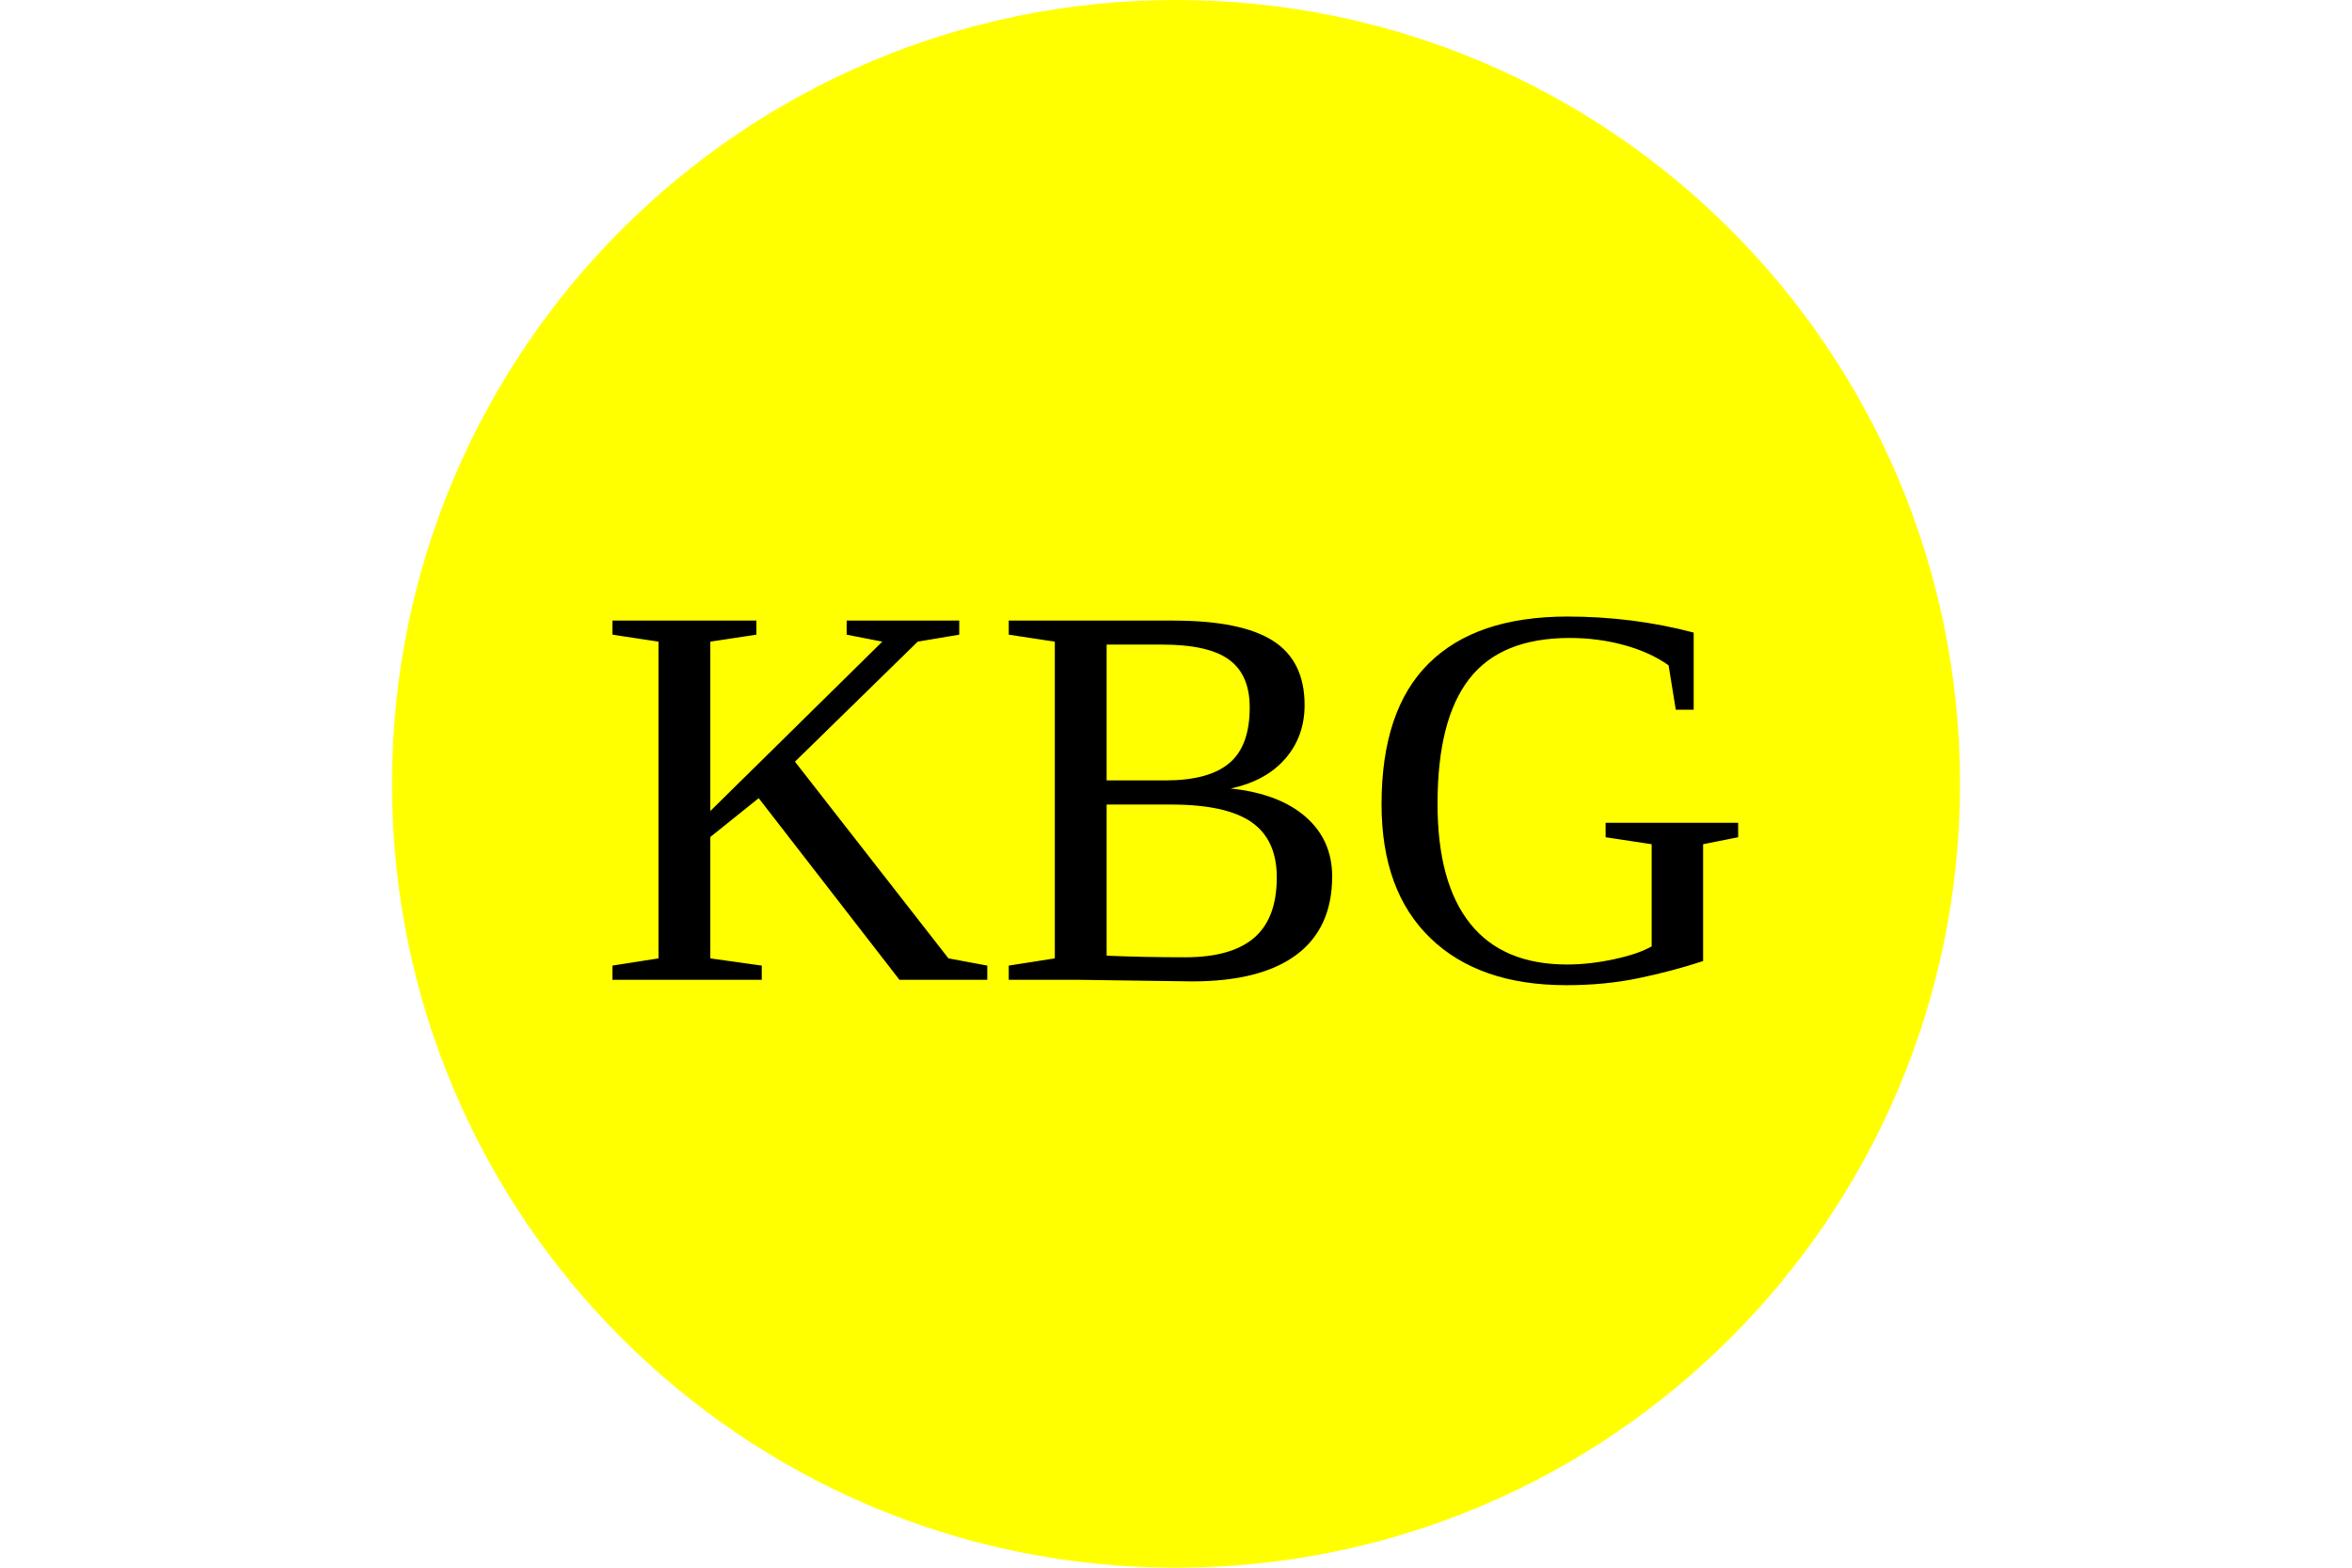
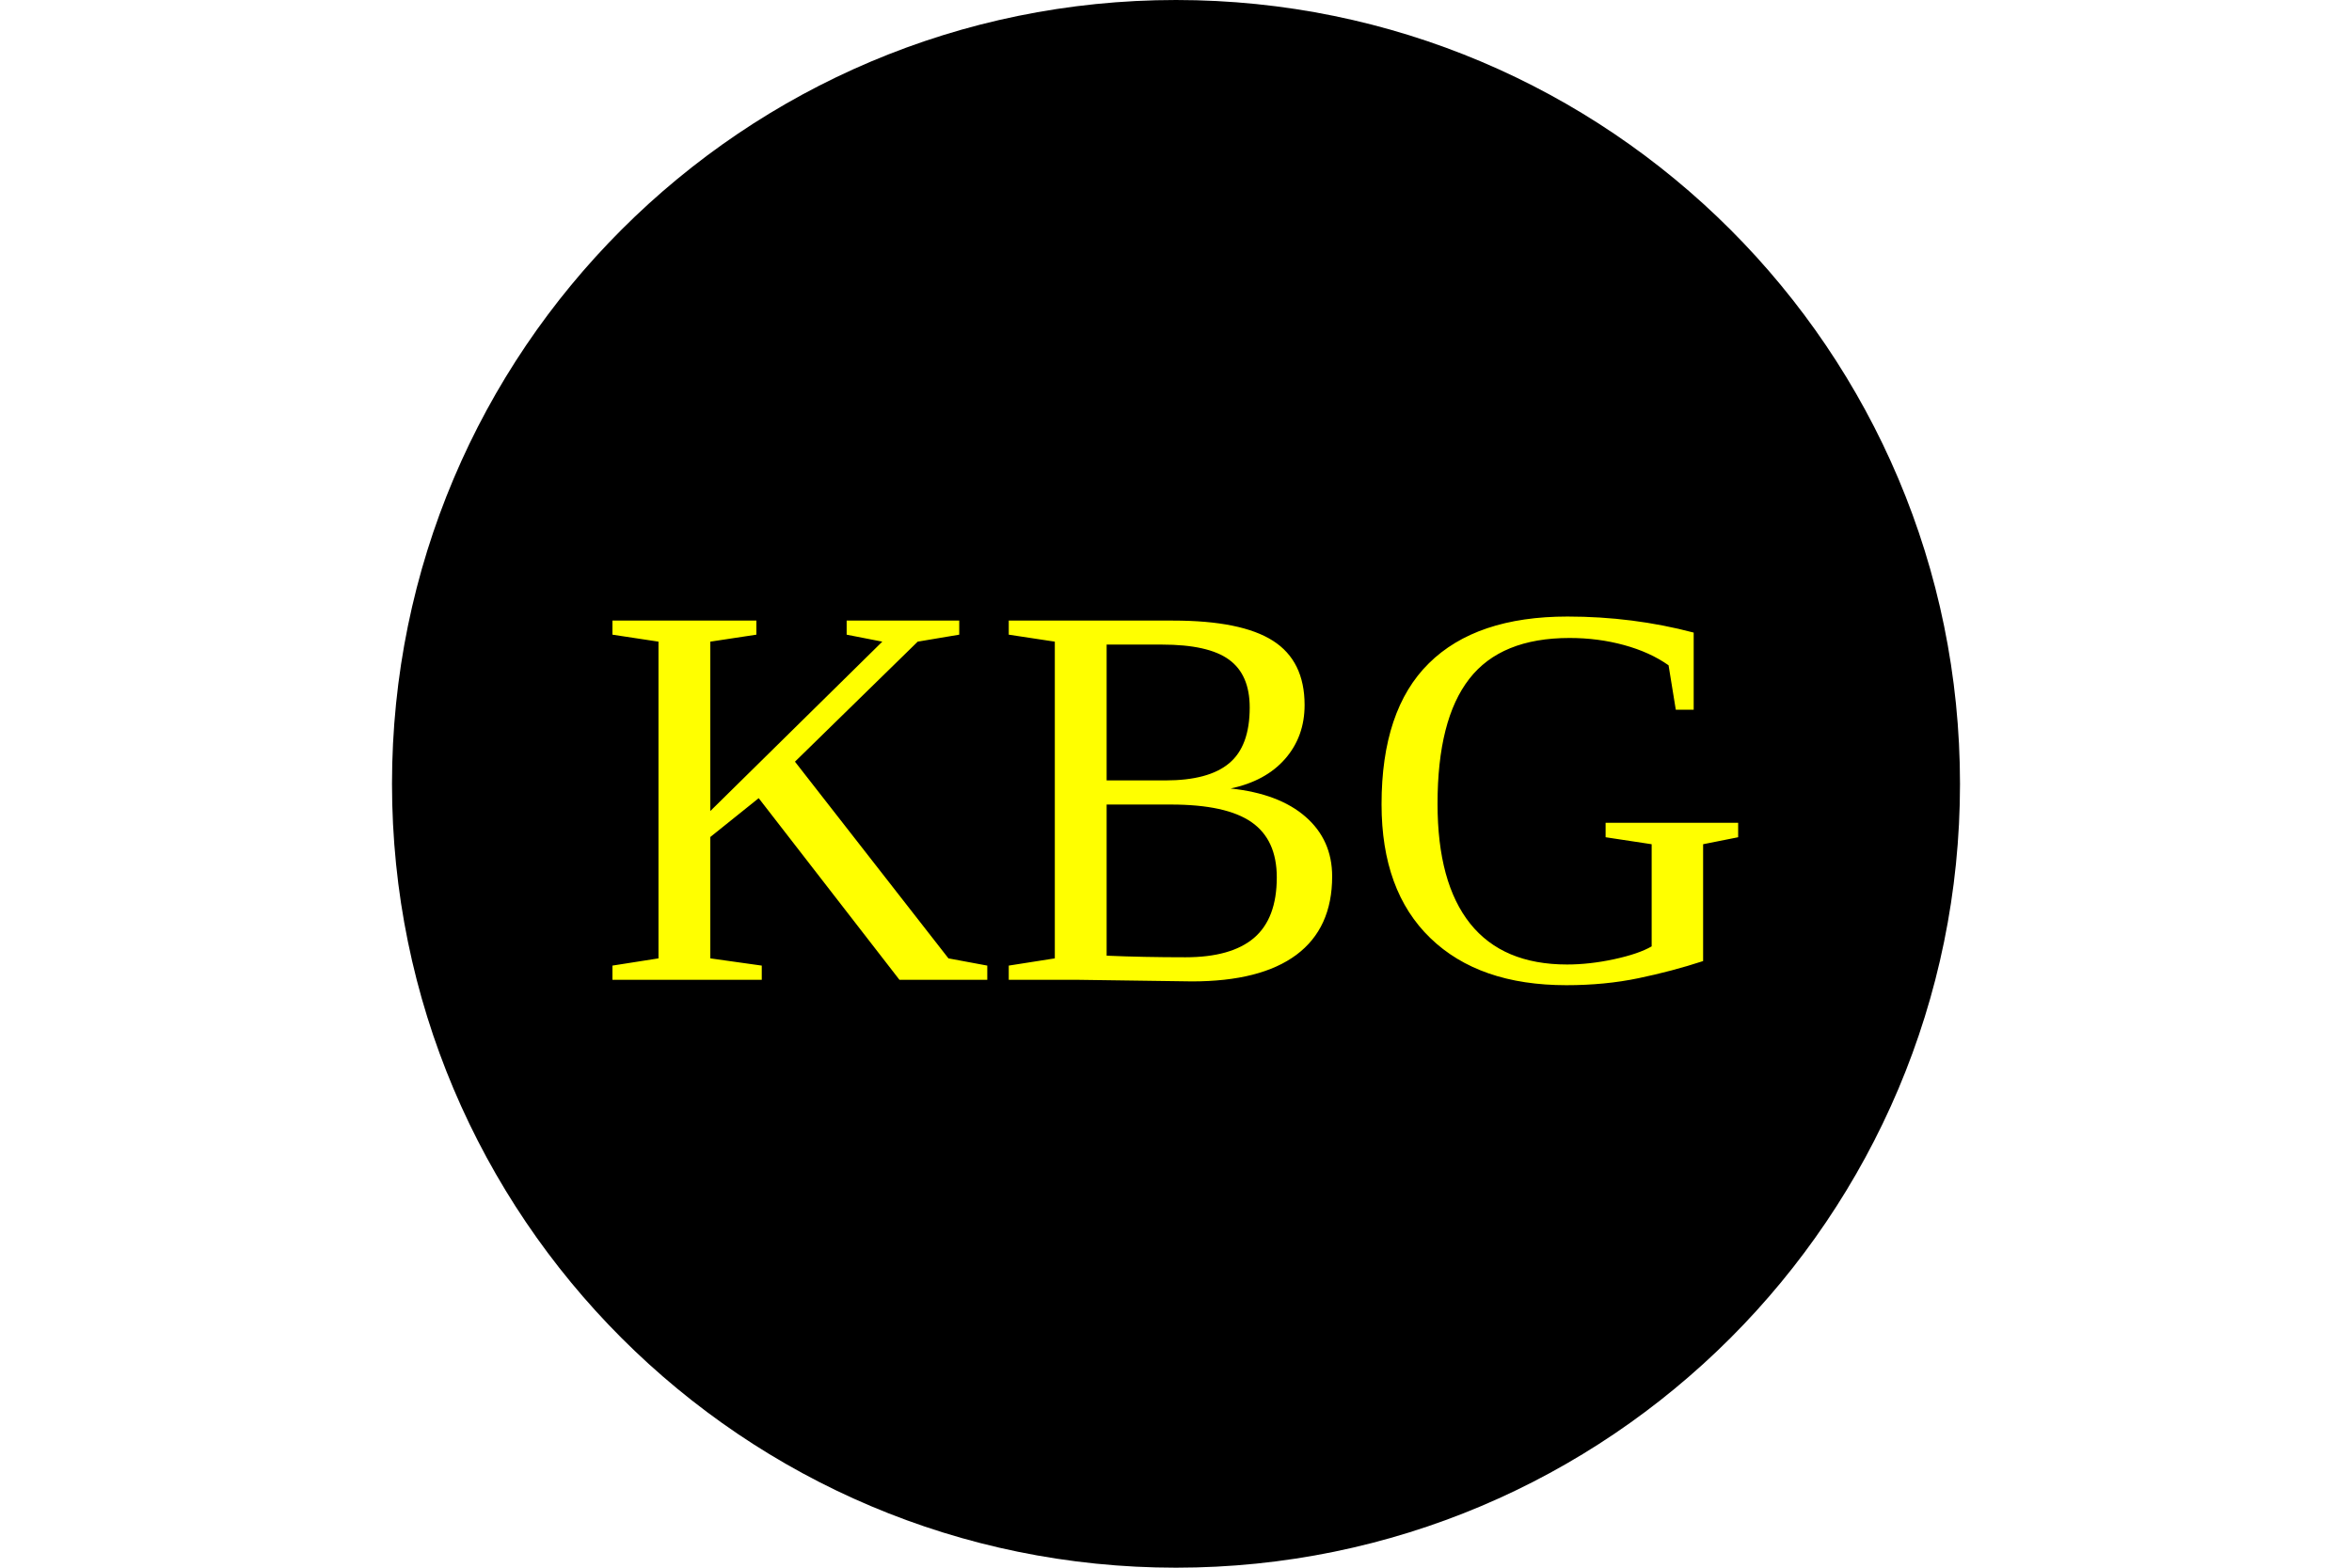
<svg xmlns="http://www.w3.org/2000/svg" version="1.1" width="300" height="200">
-   <circle cx="150" cy="100" r="100" fill="Yellow" />
-   <text x="150" y="125" font-size="70" text-anchor="middle" fill="BLACK">KBG</text>
+   <circle cx="150" cy="100" r="100" fill="black" />
+   <text x="150" y="125" font-size="70" text-anchor="middle" fill="YELLOW">KBG</text>
</svg>
